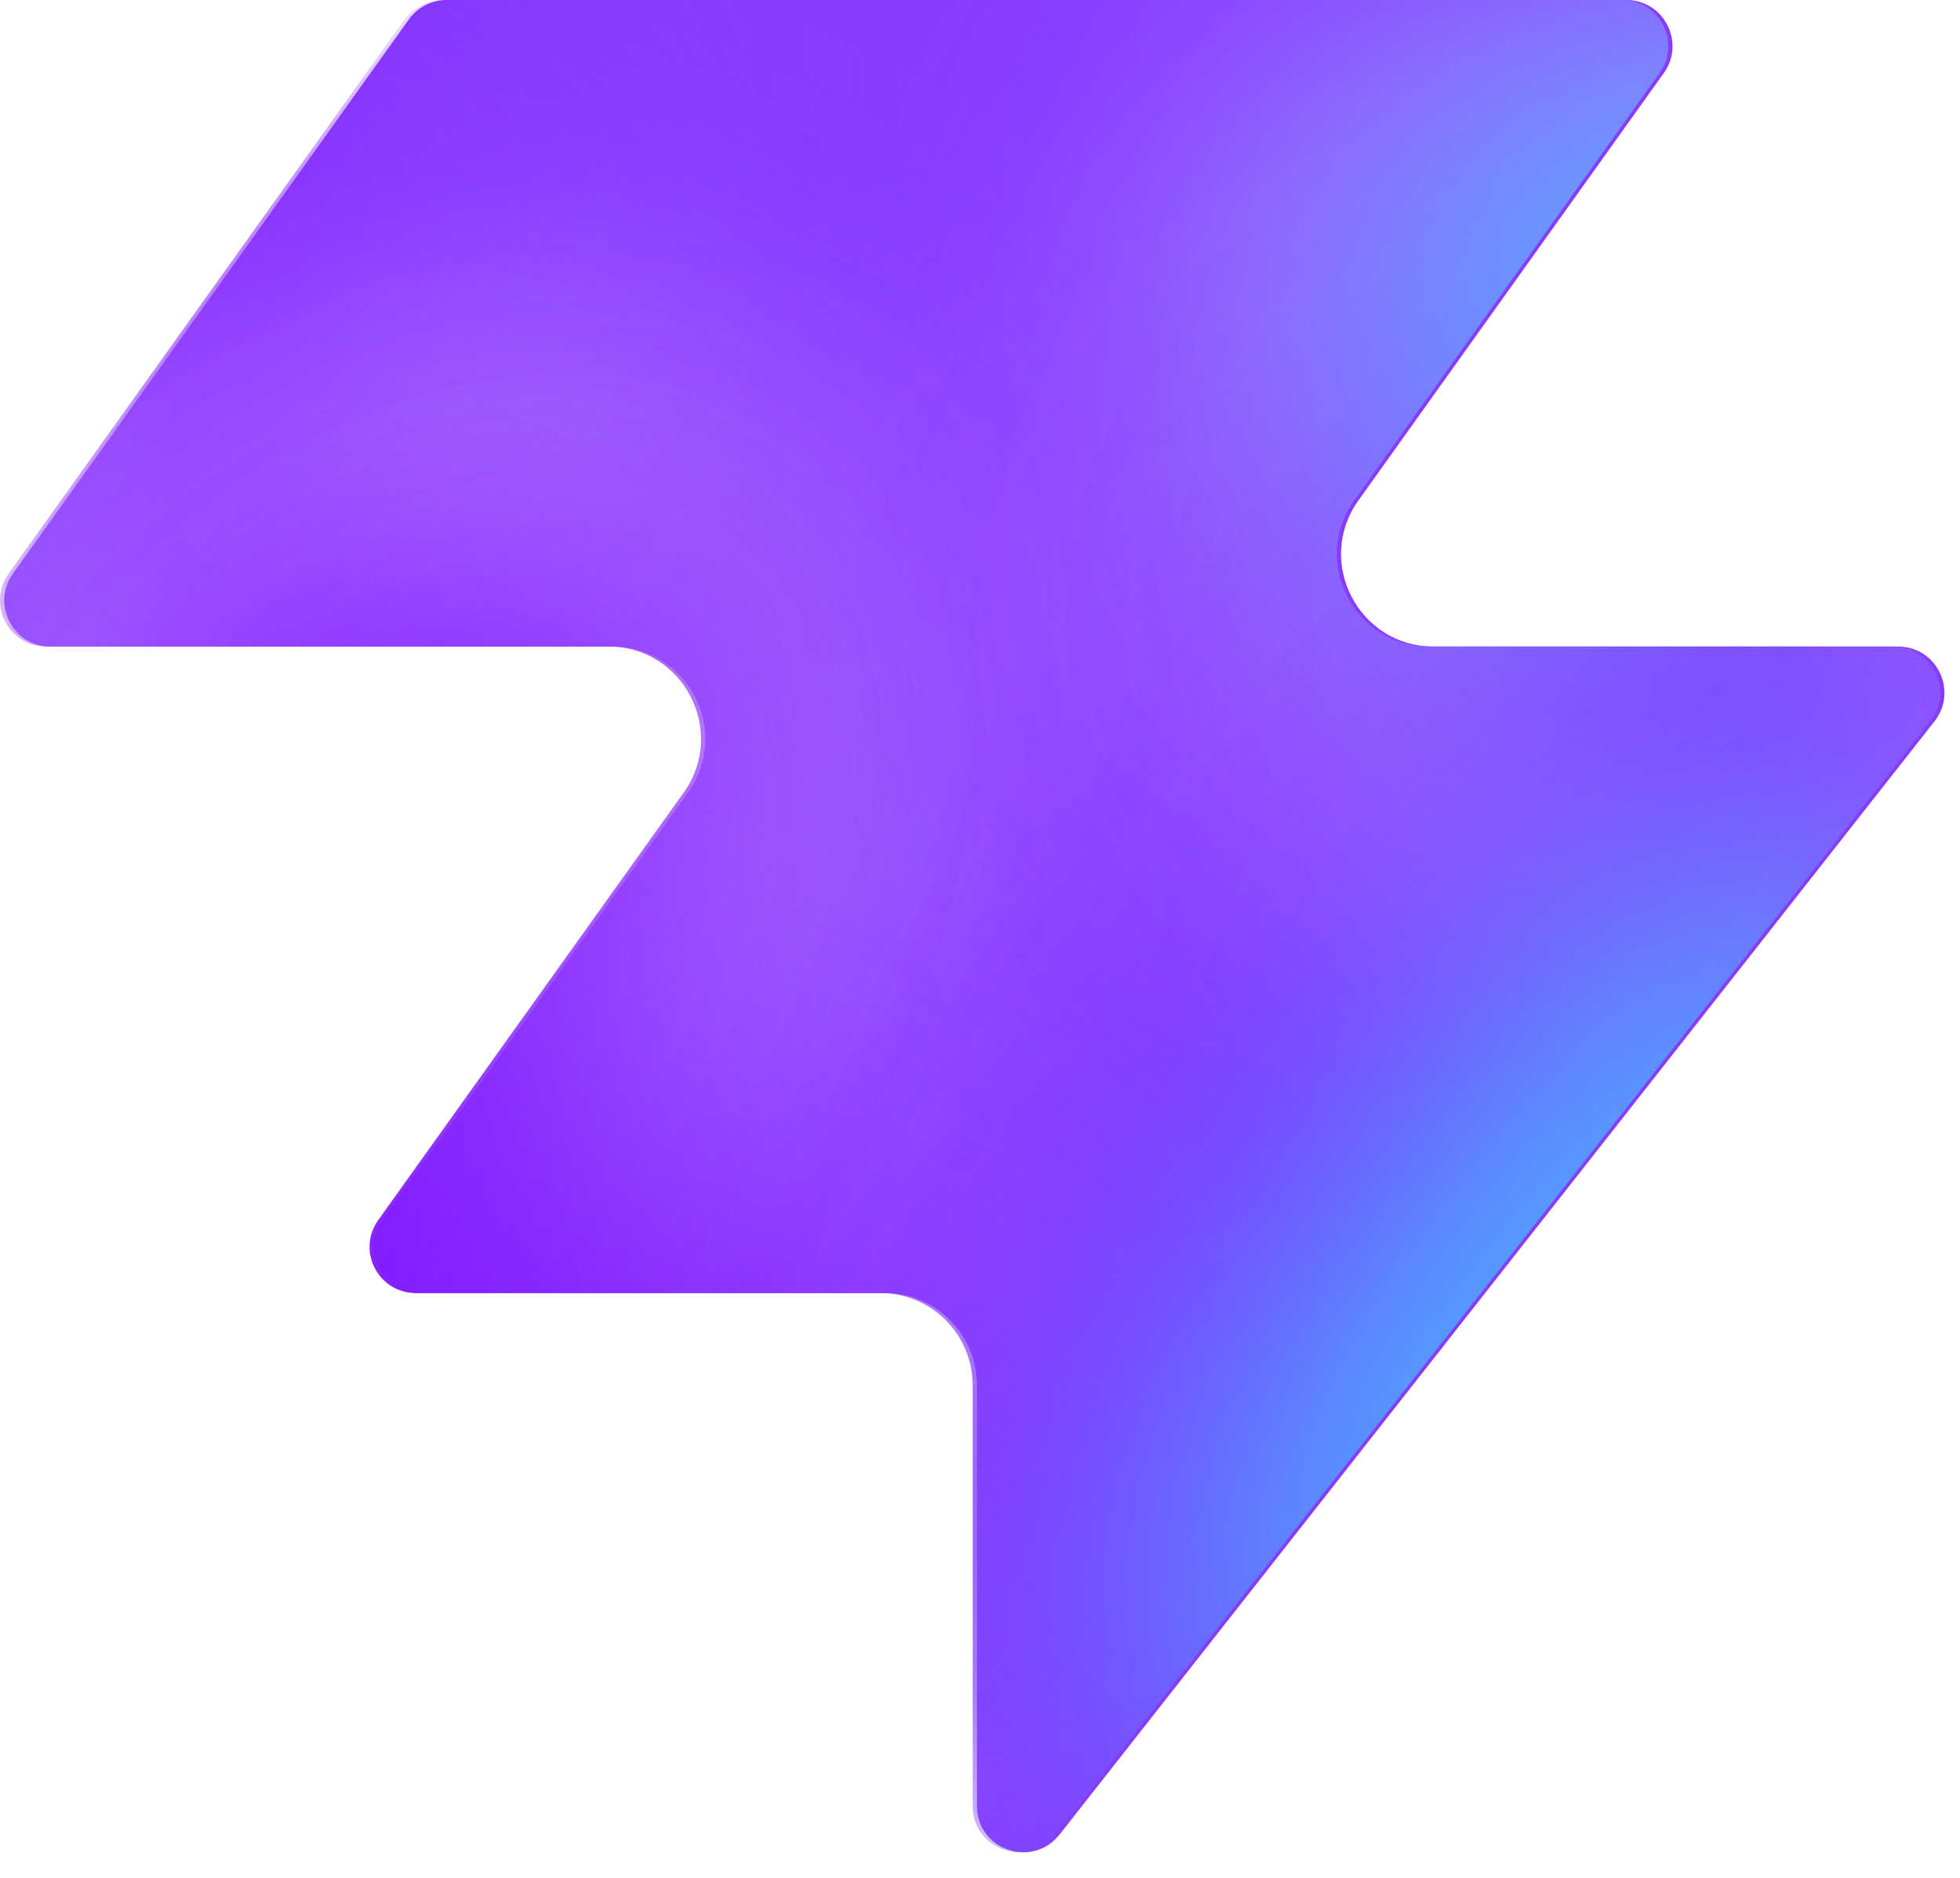
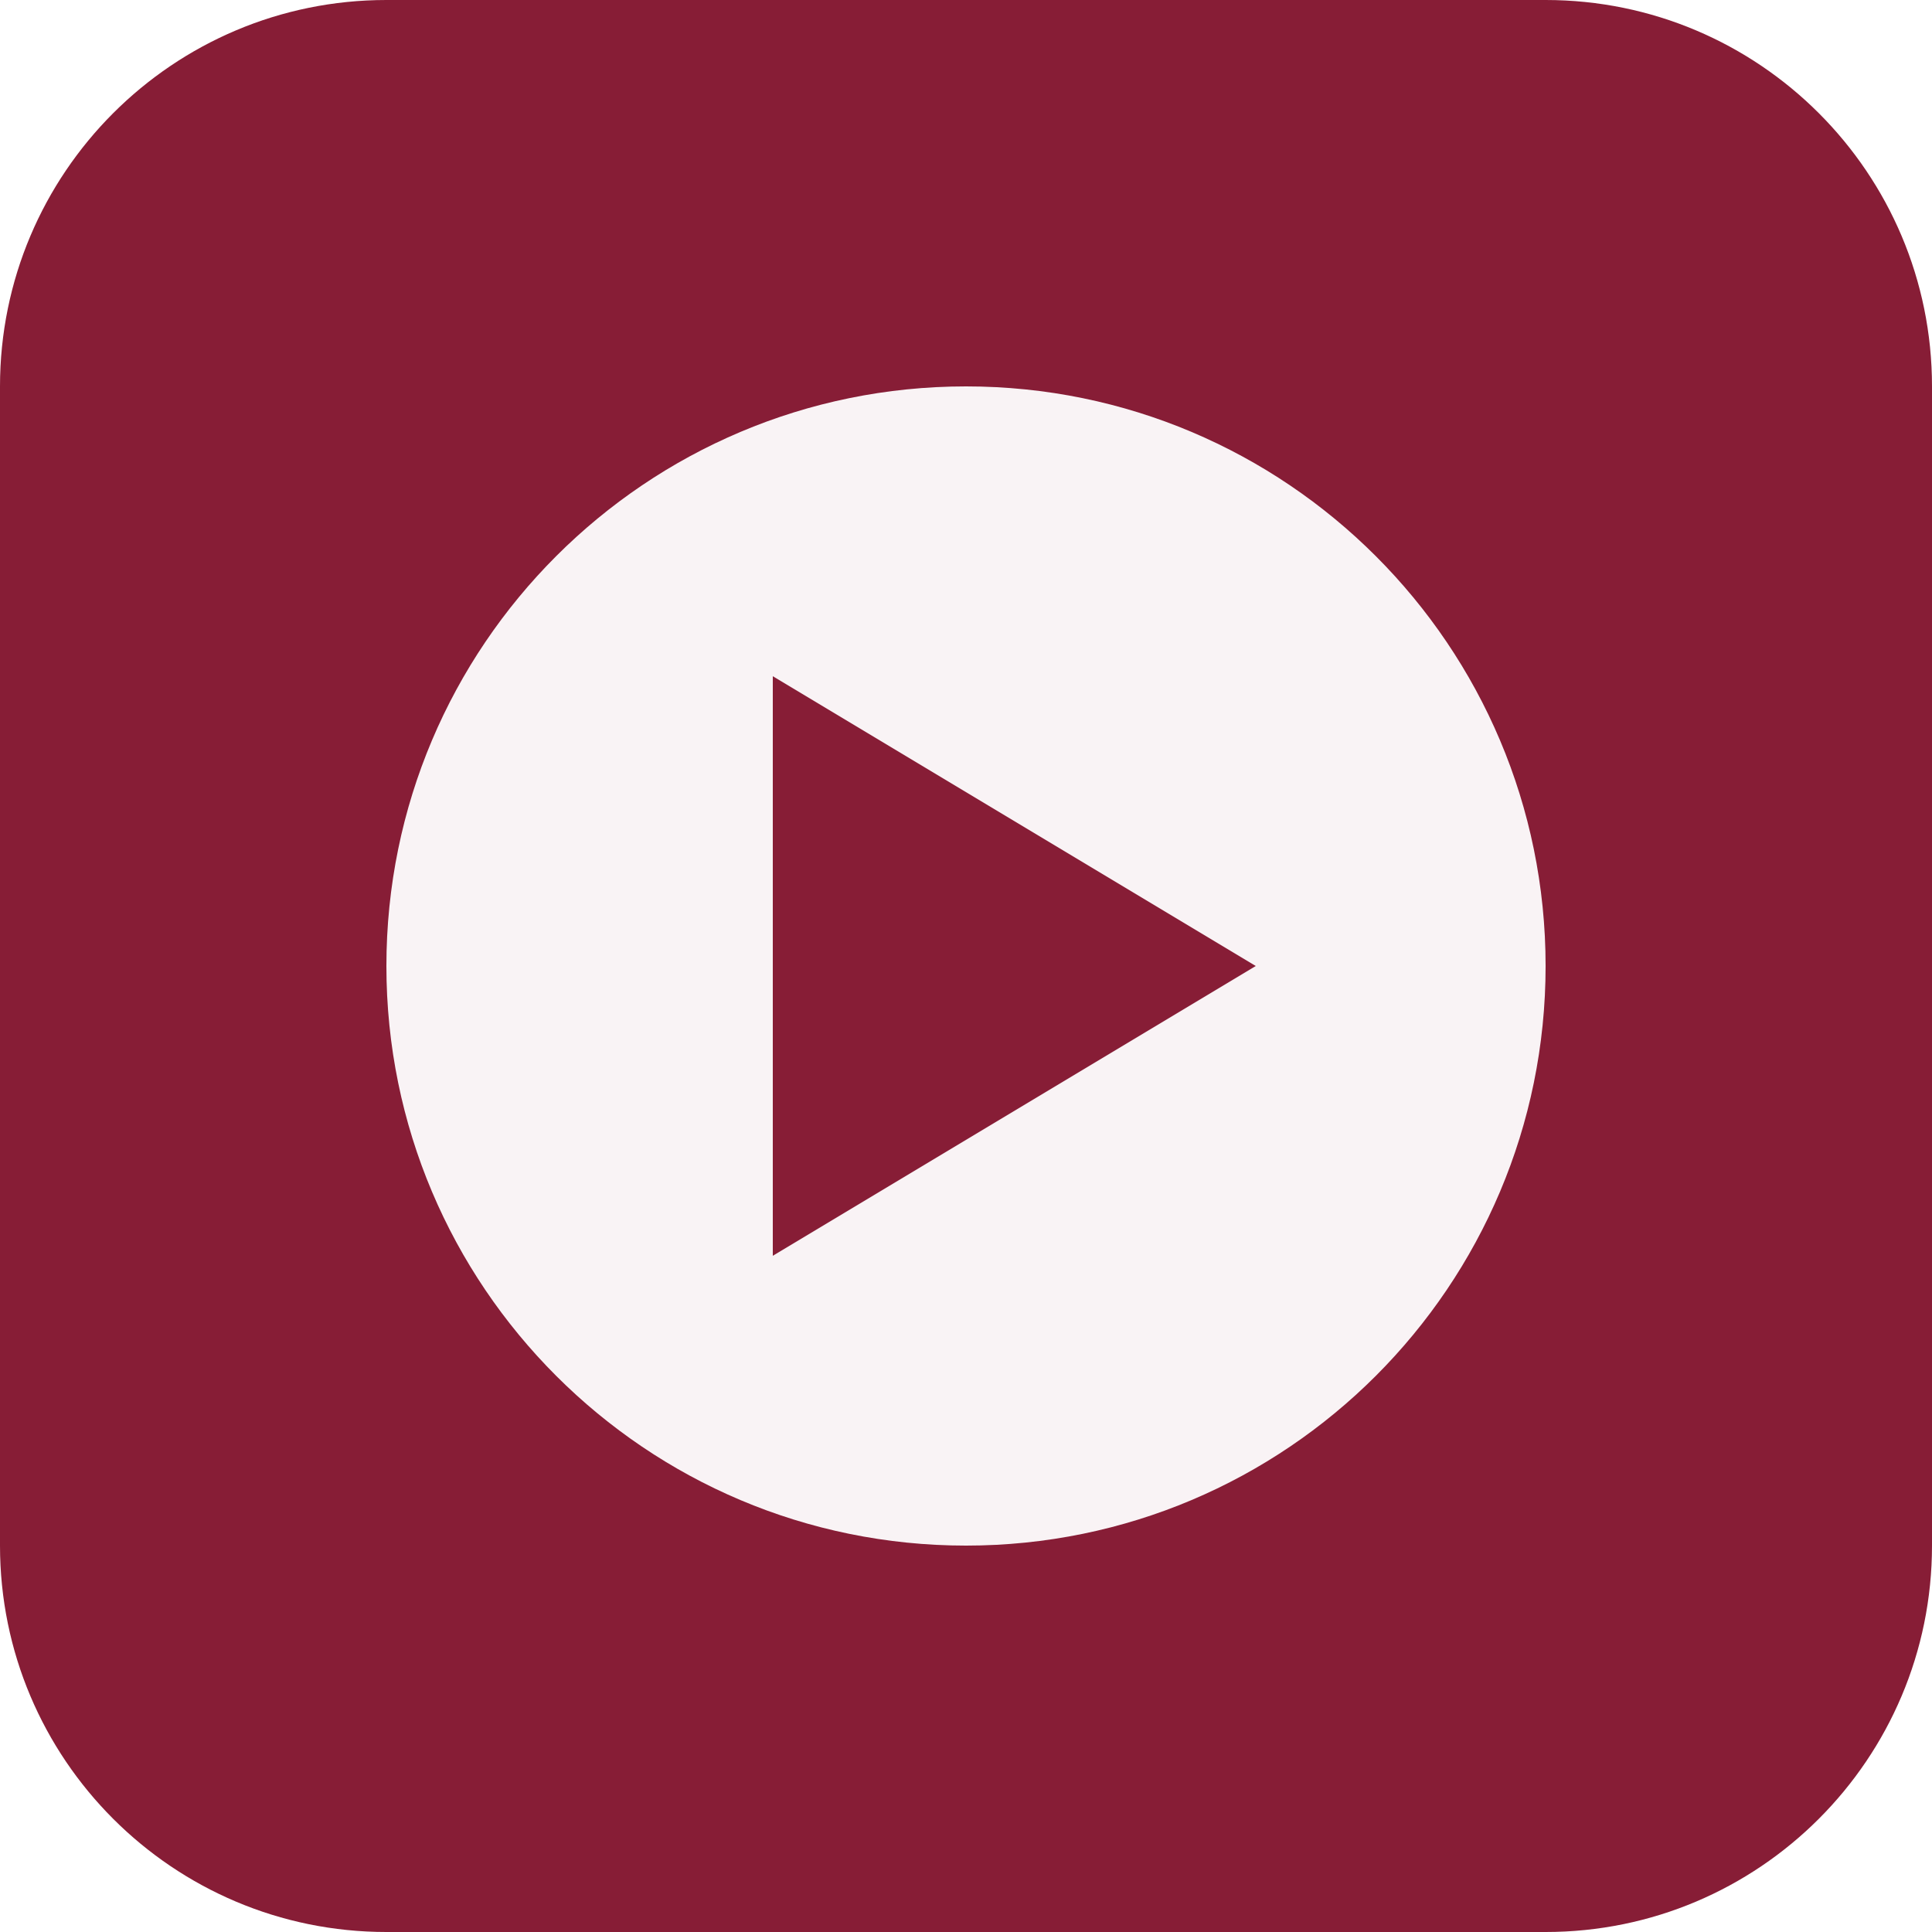
- <svg xmlns="http://www.w3.org/2000/svg" width="48" height="46" fill="none" viewBox="0 0 48 46">
-   <path fill="#863bff" d="M25.946 44.938c-.664.845-2.021.375-2.021-.698V33.937a2.26 2.26 0 0 0-2.262-2.262H10.287c-.92 0-1.456-1.04-.92-1.788l7.48-10.471c1.07-1.497 0-3.578-1.842-3.578H1.237c-.92 0-1.456-1.04-.92-1.788L10.013.474c.214-.297.556-.474.92-.474h28.894c.92 0 1.456 1.04.92 1.788l-7.48 10.471c-1.07 1.498 0 3.579 1.842 3.579h11.377c.943 0 1.473 1.088.89 1.83L25.947 44.94z" style="fill:#863bff;fill:color(display-p3 .525 .23 1);fill-opacity:1" />
-   <mask id="a" width="48" height="46" x="0" y="0" maskUnits="userSpaceOnUse" style="mask-type:alpha">
-     <path fill="#000" d="M25.842 44.938c-.664.844-2.021.375-2.021-.698V33.937a2.26 2.26 0 0 0-2.262-2.262H10.183c-.92 0-1.456-1.04-.92-1.788l7.48-10.471c1.07-1.498 0-3.579-1.842-3.579H1.133c-.92 0-1.456-1.04-.92-1.787L9.91.473c.214-.297.556-.474.92-.474h28.894c.92 0 1.456 1.04.92 1.788l-7.48 10.471c-1.07 1.498 0 3.578 1.842 3.578h11.377c.943 0 1.473 1.088.89 1.832L25.843 44.94z" style="fill:#000;fill-opacity:1" />
-   </mask>
-   <g mask="url(#a)">
-     <g filter="url(#b)">
-       <ellipse cx="5.508" cy="14.704" fill="#ede6ff" rx="5.508" ry="14.704" style="fill:#ede6ff;fill:color(display-p3 .927 .903 1);fill-opacity:1" transform="matrix(.00324 1 1 -.00324 -4.47 31.516)" />
-     </g>
-     <g filter="url(#c)">
-       <ellipse cx="10.399" cy="29.851" fill="#ede6ff" rx="10.399" ry="29.851" style="fill:#ede6ff;fill:color(display-p3 .927 .903 1);fill-opacity:1" transform="matrix(.00324 1 1 -.00324 -39.328 7.883)" />
-     </g>
-     <g filter="url(#d)">
-       <ellipse cx="5.508" cy="30.487" fill="#7e14ff" rx="5.508" ry="30.487" style="fill:#7e14ff;fill:color(display-p3 .492 .077 1);fill-opacity:1" transform="rotate(89.814 -25.913 -14.639)scale(1 -1)" />
-     </g>
-     <g filter="url(#e)">
-       <ellipse cx="5.508" cy="30.599" fill="#7e14ff" rx="5.508" ry="30.599" style="fill:#7e14ff;fill:color(display-p3 .492 .077 1);fill-opacity:1" transform="rotate(89.814 -32.644 -3.334)scale(1 -1)" />
-     </g>
-     <g filter="url(#f)">
-       <ellipse cx="5.508" cy="30.599" fill="#7e14ff" rx="5.508" ry="30.599" style="fill:#7e14ff;fill:color(display-p3 .492 .077 1);fill-opacity:1" transform="matrix(.00324 1 1 -.00324 -34.34 30.47)" />
-     </g>
-     <g filter="url(#g)">
-       <ellipse cx="14.072" cy="22.078" fill="#ede6ff" rx="14.072" ry="22.078" style="fill:#ede6ff;fill:color(display-p3 .927 .903 1);fill-opacity:1" transform="rotate(93.35 24.506 48.493)scale(-1 1)" />
-     </g>
-     <g filter="url(#h)">
-       <ellipse cx="3.47" cy="21.501" fill="#7e14ff" rx="3.47" ry="21.501" style="fill:#7e14ff;fill:color(display-p3 .492 .077 1);fill-opacity:1" transform="rotate(89.009 28.708 47.59)scale(-1 1)" />
-     </g>
-     <g filter="url(#i)">
-       <ellipse cx="3.47" cy="21.501" fill="#7e14ff" rx="3.47" ry="21.501" style="fill:#7e14ff;fill:color(display-p3 .492 .077 1);fill-opacity:1" transform="rotate(89.009 28.708 47.59)scale(-1 1)" />
-     </g>
-     <g filter="url(#j)">
-       <ellipse cx=".387" cy="8.972" fill="#7e14ff" rx="4.407" ry="29.108" style="fill:#7e14ff;fill:color(display-p3 .492 .077 1);fill-opacity:1" transform="rotate(39.51 .387 8.972)" />
-     </g>
-     <g filter="url(#k)">
-       <ellipse cx="47.523" cy="-6.092" fill="#7e14ff" rx="4.407" ry="29.108" style="fill:#7e14ff;fill:color(display-p3 .492 .077 1);fill-opacity:1" transform="rotate(37.892 47.523 -6.092)" />
-     </g>
-     <g filter="url(#l)">
-       <ellipse cx="41.412" cy="6.333" fill="#47bfff" rx="5.971" ry="9.665" style="fill:#47bfff;fill:color(display-p3 .28 .748 1);fill-opacity:1" transform="rotate(37.892 41.412 6.333)" />
-     </g>
-     <g filter="url(#m)">
-       <ellipse cx="-1.879" cy="38.332" fill="#7e14ff" rx="4.407" ry="29.108" style="fill:#7e14ff;fill:color(display-p3 .492 .077 1);fill-opacity:1" transform="rotate(37.892 -1.88 38.332)" />
-     </g>
-     <g filter="url(#n)">
-       <ellipse cx="-1.879" cy="38.332" fill="#7e14ff" rx="4.407" ry="29.108" style="fill:#7e14ff;fill:color(display-p3 .492 .077 1);fill-opacity:1" transform="rotate(37.892 -1.88 38.332)" />
-     </g>
-     <g filter="url(#o)">
-       <ellipse cx="35.651" cy="29.907" fill="#7e14ff" rx="4.407" ry="29.108" style="fill:#7e14ff;fill:color(display-p3 .492 .077 1);fill-opacity:1" transform="rotate(37.892 35.651 29.907)" />
-     </g>
-     <g filter="url(#p)">
-       <ellipse cx="38.418" cy="32.4" fill="#47bfff" rx="5.971" ry="15.297" style="fill:#47bfff;fill:color(display-p3 .28 .748 1);fill-opacity:1" transform="rotate(37.892 38.418 32.4)" />
-     </g>
-   </g>
-   <defs>
-     <filter id="b" width="60.045" height="41.654" x="-19.77" y="16.149" color-interpolation-filters="sRGB" filterUnits="userSpaceOnUse">
-       <feFlood flood-opacity="0" result="BackgroundImageFix" />
-       <feBlend in="SourceGraphic" in2="BackgroundImageFix" result="shape" />
-       <feGaussianBlur result="effect1_foregroundBlur_2002_17158" stdDeviation="7.659" />
-     </filter>
-     <filter id="c" width="90.34" height="51.437" x="-54.613" y="-7.533" color-interpolation-filters="sRGB" filterUnits="userSpaceOnUse">
-       <feFlood flood-opacity="0" result="BackgroundImageFix" />
-       <feBlend in="SourceGraphic" in2="BackgroundImageFix" result="shape" />
-       <feGaussianBlur result="effect1_foregroundBlur_2002_17158" stdDeviation="7.659" />
-     </filter>
-     <filter id="d" width="79.355" height="29.4" x="-49.64" y="2.03" color-interpolation-filters="sRGB" filterUnits="userSpaceOnUse">
-       <feFlood flood-opacity="0" result="BackgroundImageFix" />
-       <feBlend in="SourceGraphic" in2="BackgroundImageFix" result="shape" />
-       <feGaussianBlur result="effect1_foregroundBlur_2002_17158" stdDeviation="4.596" />
-     </filter>
-     <filter id="e" width="79.579" height="29.4" x="-45.045" y="20.029" color-interpolation-filters="sRGB" filterUnits="userSpaceOnUse">
-       <feFlood flood-opacity="0" result="BackgroundImageFix" />
-       <feBlend in="SourceGraphic" in2="BackgroundImageFix" result="shape" />
-       <feGaussianBlur result="effect1_foregroundBlur_2002_17158" stdDeviation="4.596" />
-     </filter>
-     <filter id="f" width="79.579" height="29.4" x="-43.513" y="21.178" color-interpolation-filters="sRGB" filterUnits="userSpaceOnUse">
-       <feFlood flood-opacity="0" result="BackgroundImageFix" />
-       <feBlend in="SourceGraphic" in2="BackgroundImageFix" result="shape" />
-       <feGaussianBlur result="effect1_foregroundBlur_2002_17158" stdDeviation="4.596" />
-     </filter>
-     <filter id="g" width="74.749" height="58.852" x="15.756" y="-17.901" color-interpolation-filters="sRGB" filterUnits="userSpaceOnUse">
-       <feFlood flood-opacity="0" result="BackgroundImageFix" />
-       <feBlend in="SourceGraphic" in2="BackgroundImageFix" result="shape" />
-       <feGaussianBlur result="effect1_foregroundBlur_2002_17158" stdDeviation="7.659" />
-     </filter>
-     <filter id="h" width="61.377" height="25.362" x="23.548" y="2.284" color-interpolation-filters="sRGB" filterUnits="userSpaceOnUse">
-       <feFlood flood-opacity="0" result="BackgroundImageFix" />
-       <feBlend in="SourceGraphic" in2="BackgroundImageFix" result="shape" />
-       <feGaussianBlur result="effect1_foregroundBlur_2002_17158" stdDeviation="4.596" />
-     </filter>
-     <filter id="i" width="61.377" height="25.362" x="23.548" y="2.284" color-interpolation-filters="sRGB" filterUnits="userSpaceOnUse">
-       <feFlood flood-opacity="0" result="BackgroundImageFix" />
-       <feBlend in="SourceGraphic" in2="BackgroundImageFix" result="shape" />
-       <feGaussianBlur result="effect1_foregroundBlur_2002_17158" stdDeviation="4.596" />
-     </filter>
-     <filter id="j" width="56.045" height="63.649" x="-27.636" y="-22.853" color-interpolation-filters="sRGB" filterUnits="userSpaceOnUse">
-       <feFlood flood-opacity="0" result="BackgroundImageFix" />
-       <feBlend in="SourceGraphic" in2="BackgroundImageFix" result="shape" />
-       <feGaussianBlur result="effect1_foregroundBlur_2002_17158" stdDeviation="4.596" />
-     </filter>
-     <filter id="k" width="54.814" height="64.646" x="20.116" y="-38.415" color-interpolation-filters="sRGB" filterUnits="userSpaceOnUse">
-       <feFlood flood-opacity="0" result="BackgroundImageFix" />
-       <feBlend in="SourceGraphic" in2="BackgroundImageFix" result="shape" />
-       <feGaussianBlur result="effect1_foregroundBlur_2002_17158" stdDeviation="4.596" />
-     </filter>
-     <filter id="l" width="33.541" height="35.313" x="24.641" y="-11.323" color-interpolation-filters="sRGB" filterUnits="userSpaceOnUse">
-       <feFlood flood-opacity="0" result="BackgroundImageFix" />
-       <feBlend in="SourceGraphic" in2="BackgroundImageFix" result="shape" />
-       <feGaussianBlur result="effect1_foregroundBlur_2002_17158" stdDeviation="4.596" />
-     </filter>
-     <filter id="m" width="54.814" height="64.646" x="-29.286" y="6.009" color-interpolation-filters="sRGB" filterUnits="userSpaceOnUse">
-       <feFlood flood-opacity="0" result="BackgroundImageFix" />
-       <feBlend in="SourceGraphic" in2="BackgroundImageFix" result="shape" />
-       <feGaussianBlur result="effect1_foregroundBlur_2002_17158" stdDeviation="4.596" />
-     </filter>
-     <filter id="n" width="54.814" height="64.646" x="-29.286" y="6.009" color-interpolation-filters="sRGB" filterUnits="userSpaceOnUse">
-       <feFlood flood-opacity="0" result="BackgroundImageFix" />
-       <feBlend in="SourceGraphic" in2="BackgroundImageFix" result="shape" />
-       <feGaussianBlur result="effect1_foregroundBlur_2002_17158" stdDeviation="4.596" />
-     </filter>
-     <filter id="o" width="54.814" height="64.646" x="8.244" y="-2.416" color-interpolation-filters="sRGB" filterUnits="userSpaceOnUse">
-       <feFlood flood-opacity="0" result="BackgroundImageFix" />
-       <feBlend in="SourceGraphic" in2="BackgroundImageFix" result="shape" />
-       <feGaussianBlur result="effect1_foregroundBlur_2002_17158" stdDeviation="4.596" />
-     </filter>
-     <filter id="p" width="39.409" height="43.623" x="18.713" y="10.588" color-interpolation-filters="sRGB" filterUnits="userSpaceOnUse">
-       <feFlood flood-opacity="0" result="BackgroundImageFix" />
-       <feBlend in="SourceGraphic" in2="BackgroundImageFix" result="shape" />
-       <feGaussianBlur result="effect1_foregroundBlur_2002_17158" stdDeviation="4.596" />
-     </filter>
-   </defs>
+ <svg xmlns="http://www.w3.org/2000/svg" viewBox="0 0 100 100">
+   <rect width="100" height="100" rx="20" fill="#871d36" />
+   <circle cx="50" cy="50" r="30" fill="#f9f3f5" />
+   <path d="M40 35 L65 50 L40 65 Z" fill="#871d36" />
</svg>
